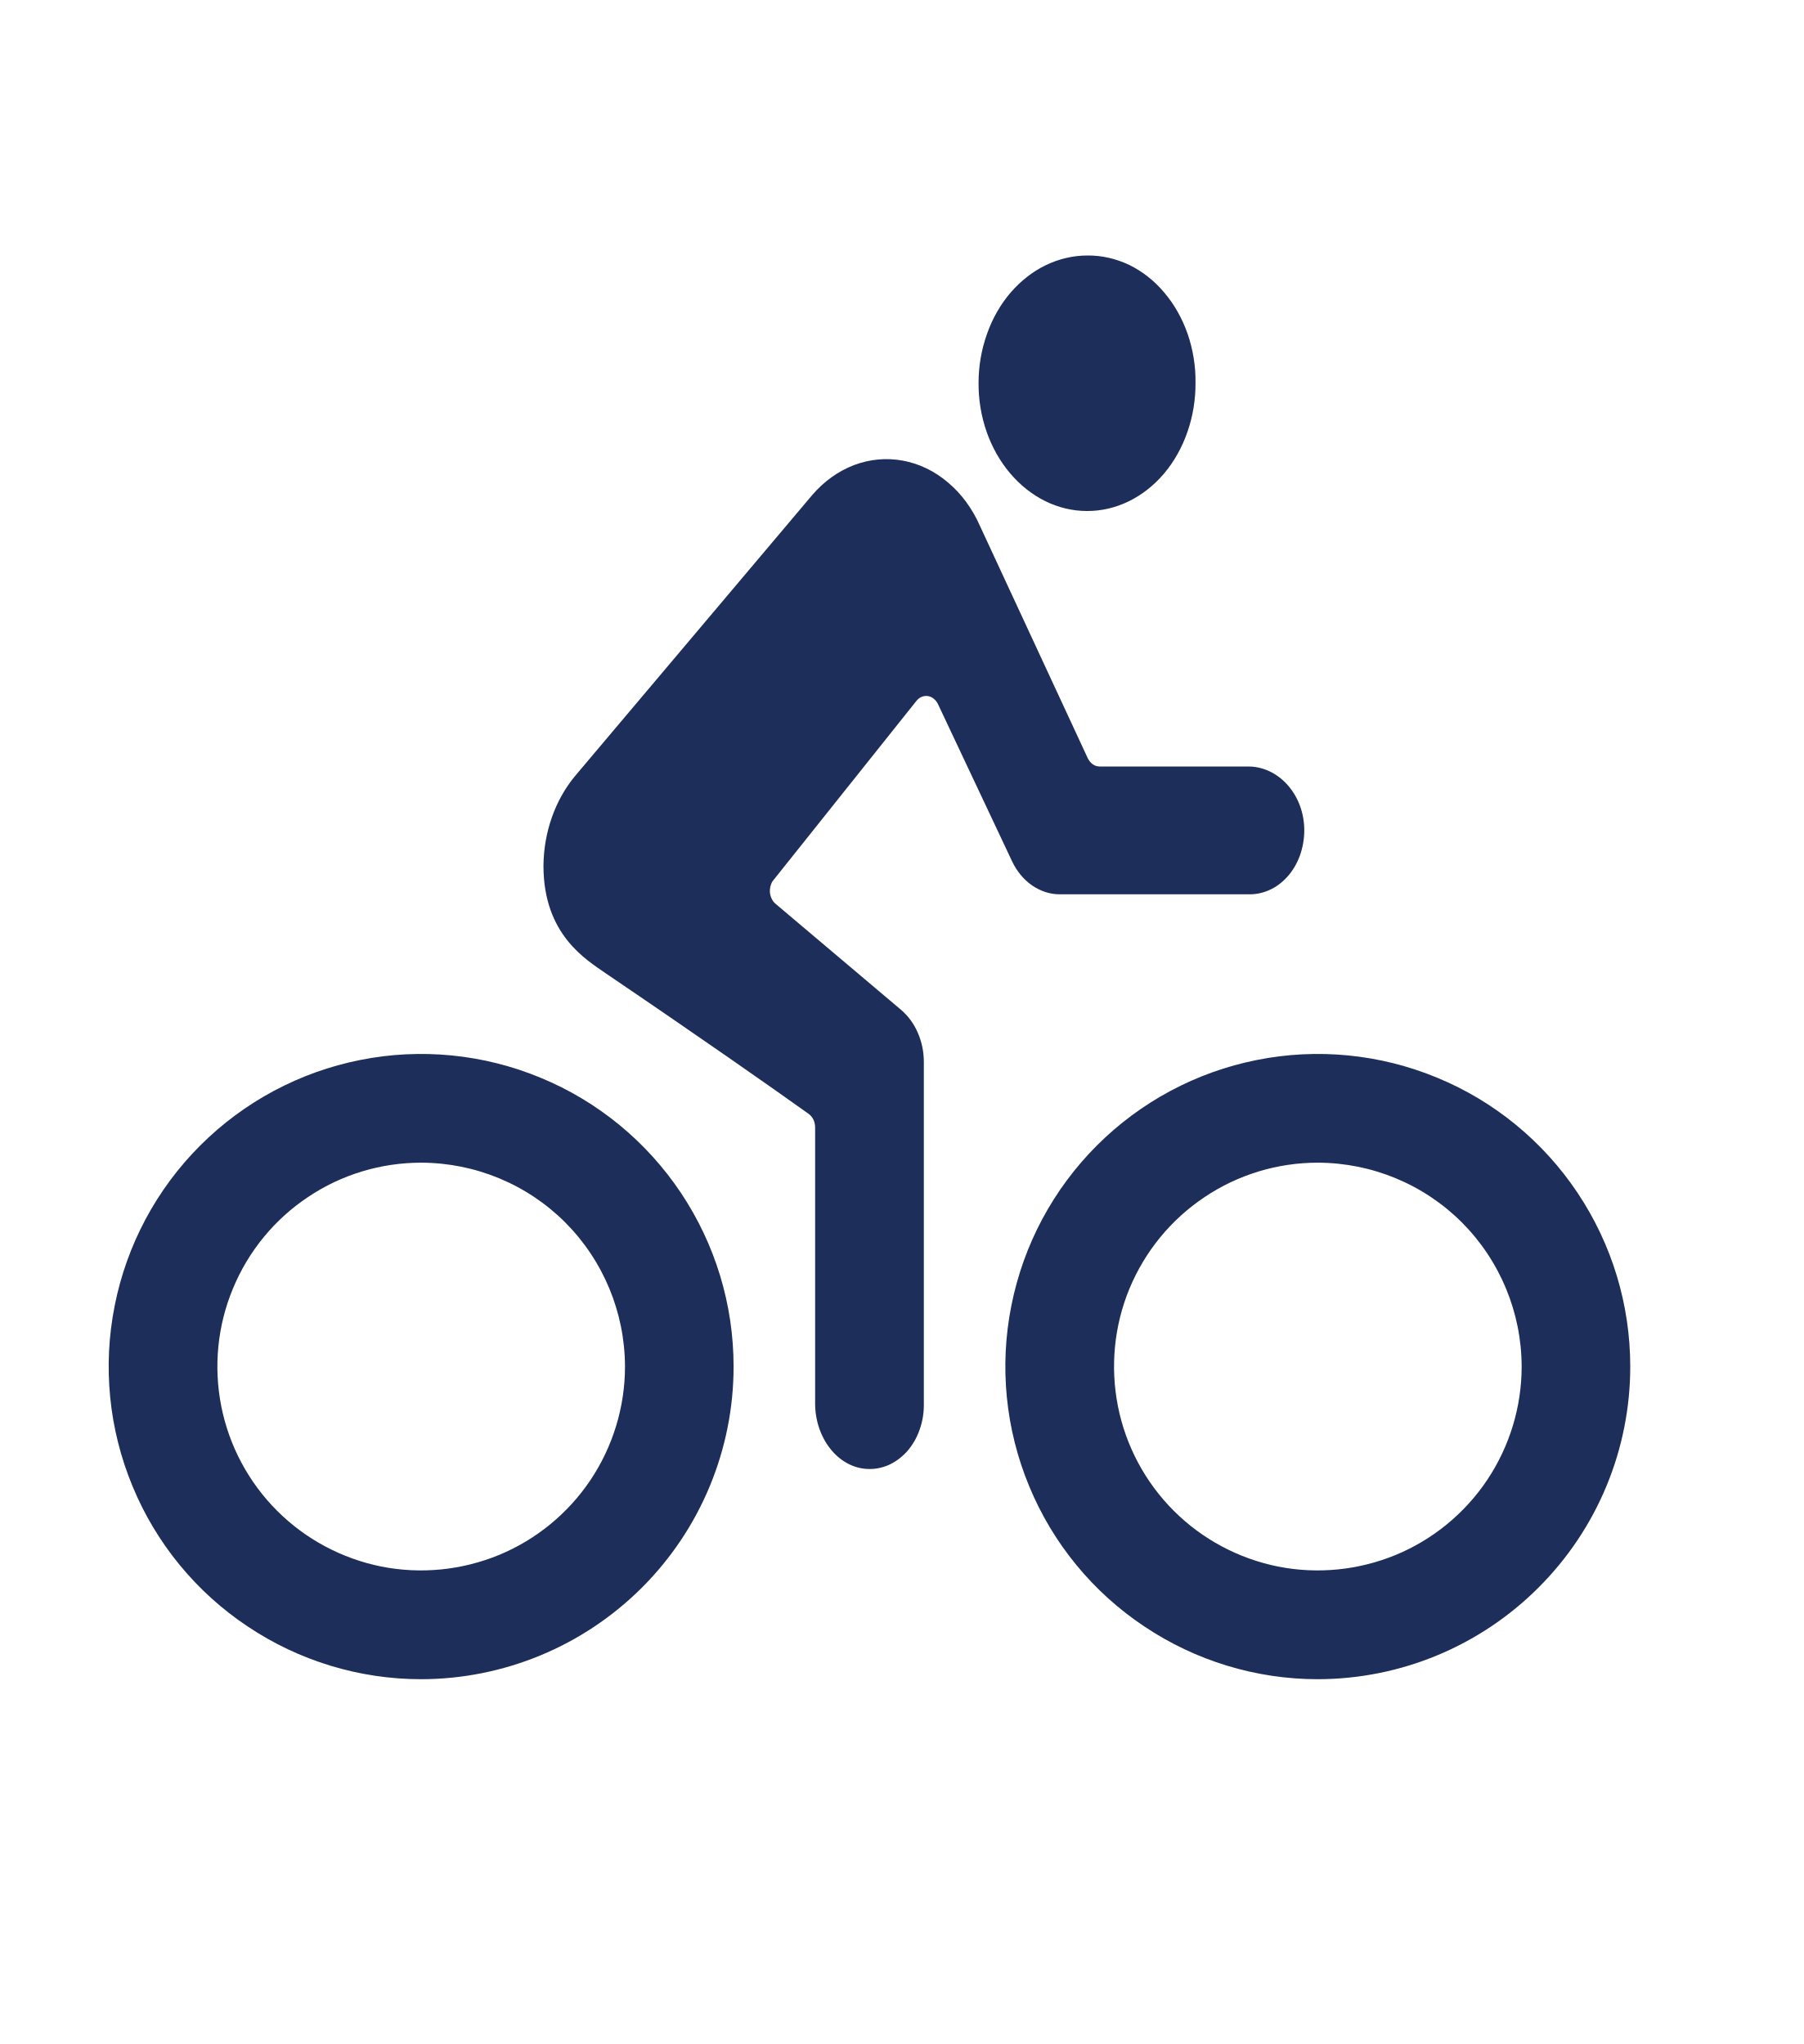
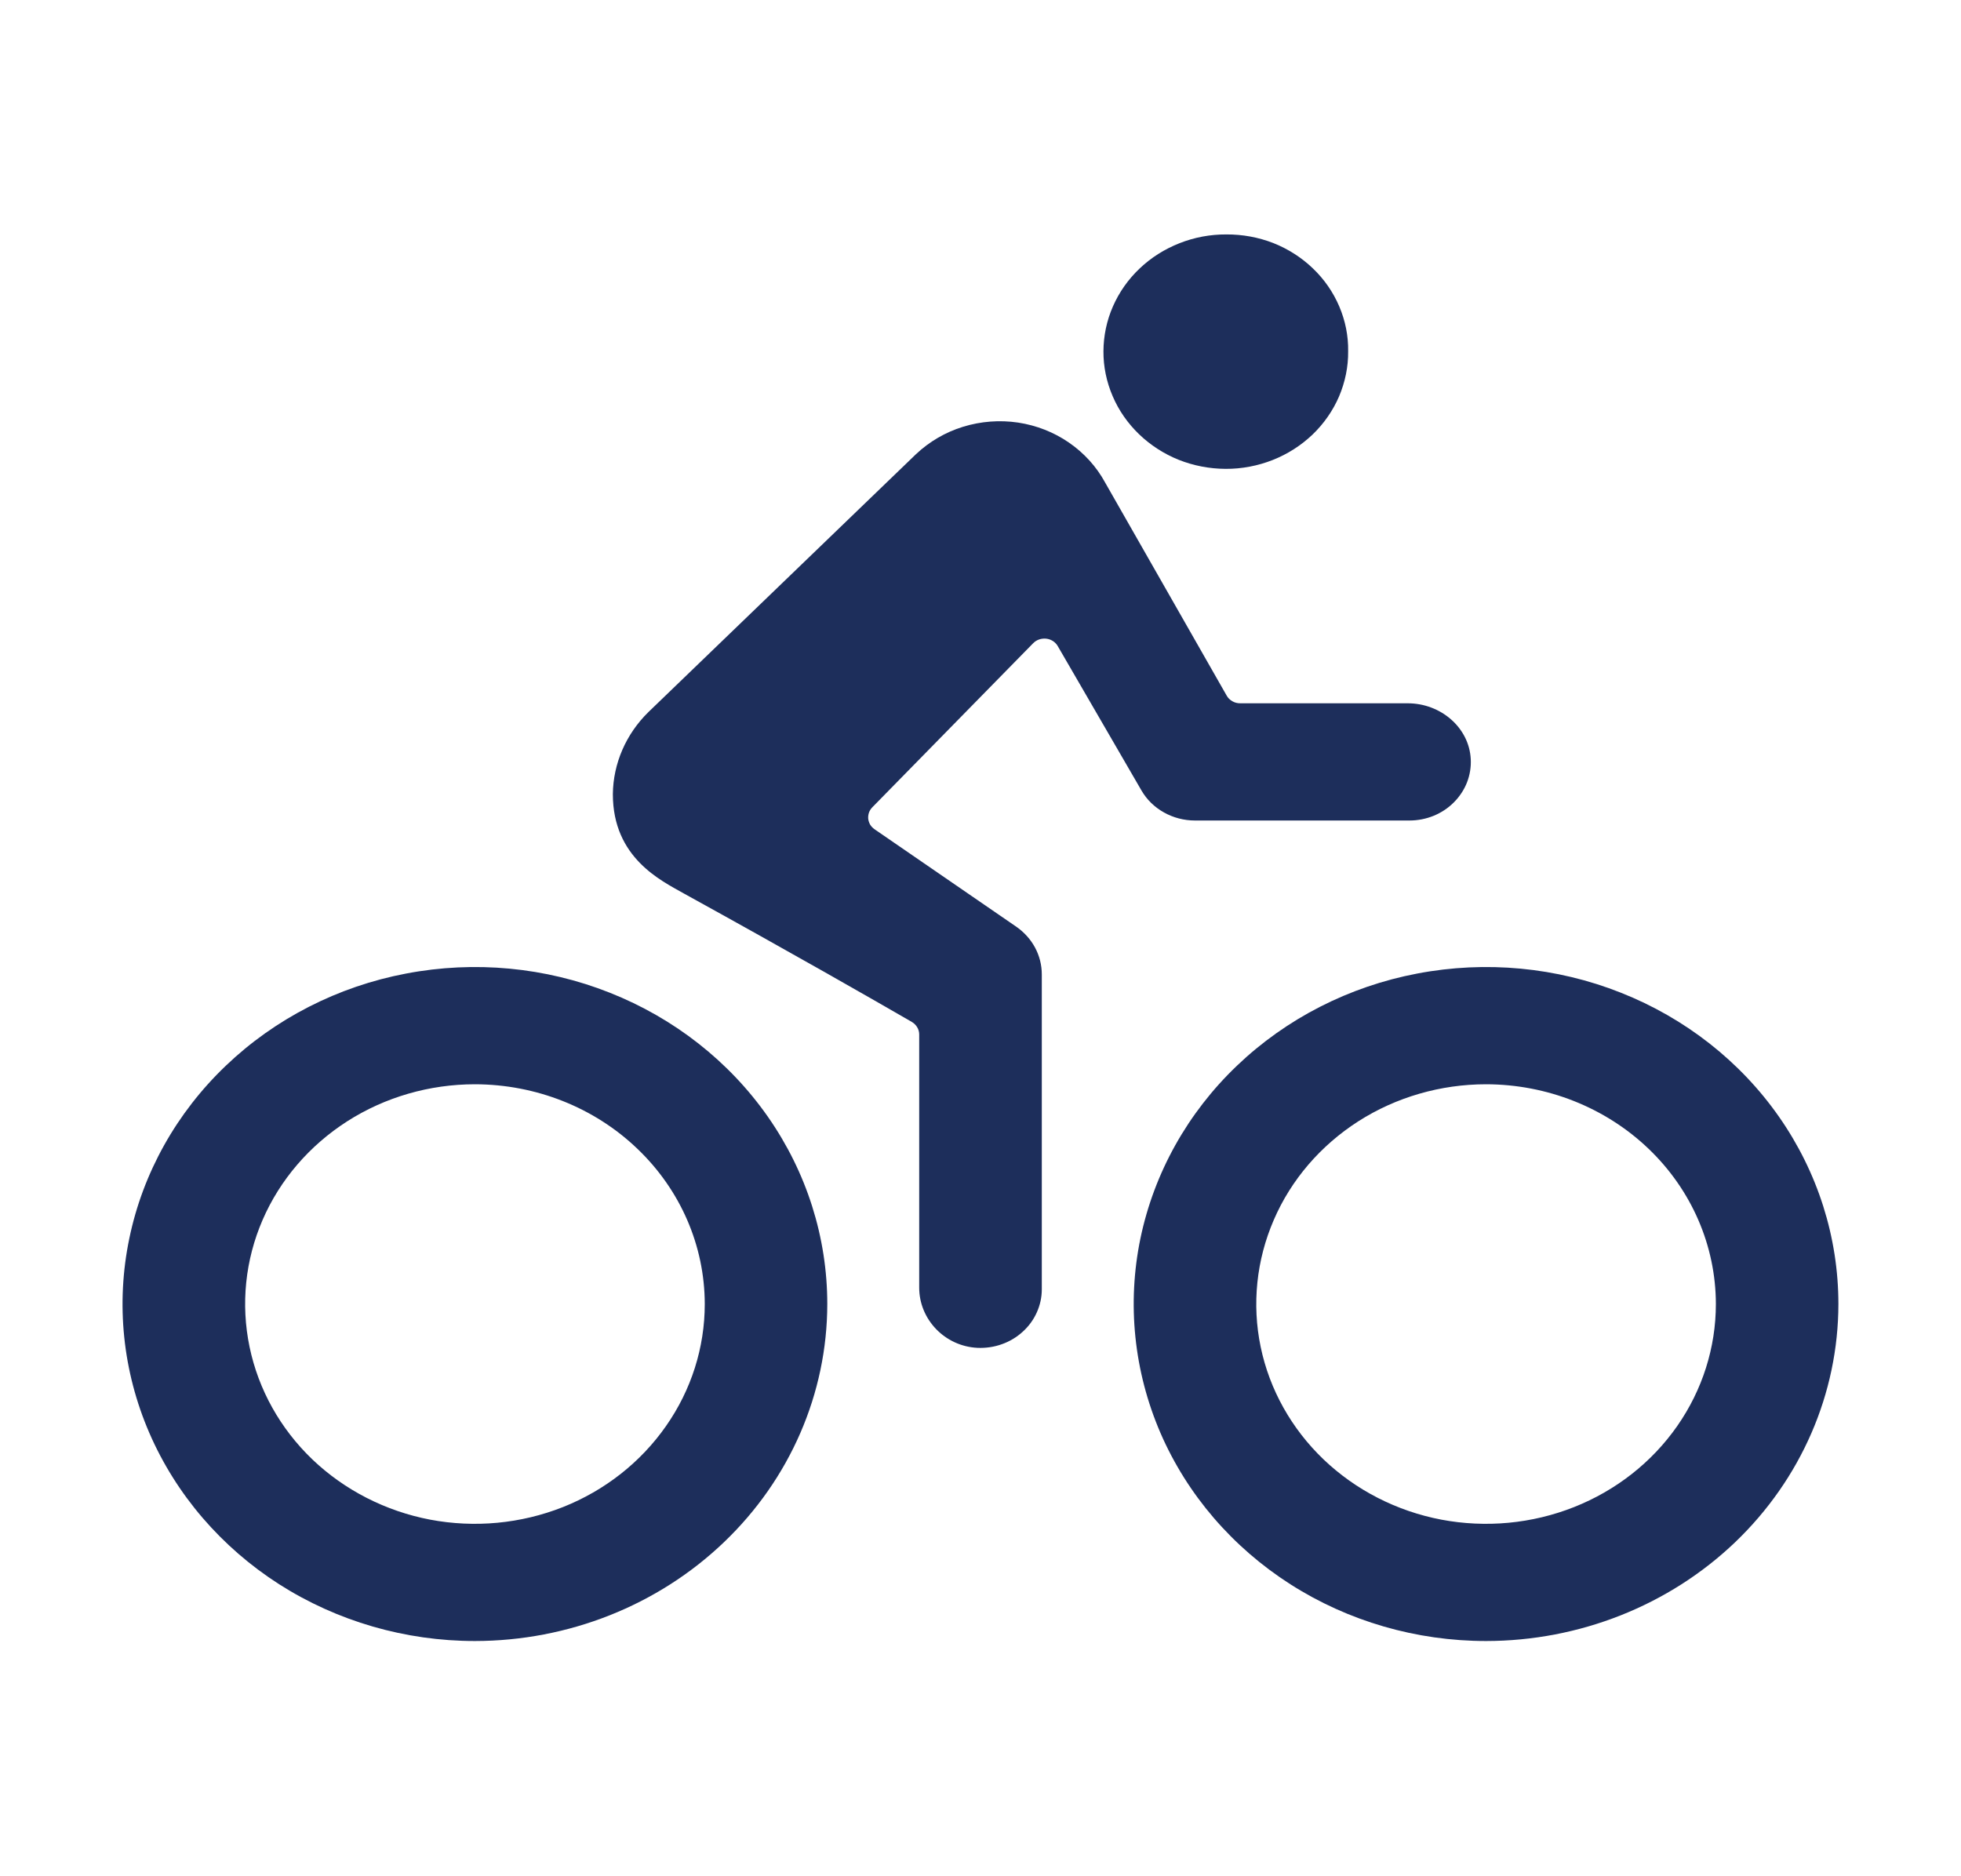
- <svg xmlns="http://www.w3.org/2000/svg" width="15" height="17" viewBox="0 0 15 17" fill="none">
-   <path d="M10.958 13.966C10.444 13.966 9.942 13.813 9.515 13.527C9.087 13.242 8.754 12.836 8.558 12.361C8.361 11.886 8.309 11.363 8.41 10.858C8.51 10.354 8.757 9.891 9.121 9.527C9.484 9.164 9.947 8.916 10.451 8.816C10.955 8.715 11.478 8.767 11.952 8.964C12.427 9.16 12.833 9.494 13.118 9.921C13.404 10.349 13.556 10.851 13.556 11.366C13.556 12.055 13.282 12.716 12.794 13.203C12.307 13.691 11.647 13.965 10.958 13.966ZM10.958 9.67C10.623 9.67 10.295 9.769 10.017 9.956C9.738 10.142 9.521 10.407 9.392 10.717C9.264 11.027 9.231 11.367 9.296 11.696C9.361 12.025 9.523 12.328 9.76 12.565C9.997 12.802 10.299 12.963 10.627 13.029C10.956 13.094 11.297 13.06 11.607 12.932C11.916 12.804 12.181 12.586 12.367 12.308C12.553 12.029 12.653 11.701 12.653 11.366C12.652 10.916 12.473 10.485 12.156 10.167C11.838 9.849 11.407 9.671 10.958 9.67Z" fill="#1D2E5B" />
-   <path d="M3.502 13.966C2.988 13.966 2.486 13.813 2.059 13.527C1.631 13.242 1.298 12.836 1.102 12.361C0.905 11.886 0.853 11.363 0.954 10.858C1.054 10.354 1.301 9.891 1.665 9.527C2.028 9.164 2.491 8.916 2.995 8.816C3.499 8.715 4.022 8.767 4.496 8.964C4.971 9.16 5.377 9.494 5.662 9.921C5.948 10.349 6.1 10.851 6.1 11.366C6.1 12.055 5.826 12.716 5.339 13.203C4.851 13.691 4.191 13.965 3.502 13.966ZM3.502 9.67C3.167 9.67 2.839 9.769 2.561 9.956C2.282 10.142 2.065 10.407 1.937 10.717C1.808 11.027 1.775 11.367 1.84 11.696C1.905 12.025 2.067 12.328 2.304 12.565C2.541 12.802 2.843 12.963 3.171 13.029C3.5 13.094 3.841 13.06 4.151 12.932C4.46 12.804 4.725 12.586 4.911 12.308C5.097 12.029 5.197 11.701 5.197 11.366C5.196 10.916 5.017 10.485 4.7 10.167C4.382 9.849 3.951 9.671 3.502 9.67Z" fill="#1D2E5B" />
-   <path d="M9.038 4.25C9.157 4.251 9.275 4.223 9.385 4.17C9.495 4.116 9.595 4.038 9.679 3.939C9.763 3.84 9.829 3.722 9.874 3.592C9.919 3.463 9.942 3.324 9.941 3.184C9.943 3.045 9.92 2.907 9.876 2.778C9.831 2.649 9.765 2.532 9.681 2.433C9.598 2.334 9.498 2.256 9.389 2.203C9.279 2.151 9.162 2.124 9.043 2.125C8.925 2.125 8.807 2.152 8.697 2.205C8.587 2.258 8.488 2.336 8.403 2.434C8.319 2.532 8.252 2.649 8.207 2.778C8.161 2.907 8.137 3.045 8.137 3.184C8.136 3.324 8.159 3.462 8.204 3.591C8.249 3.72 8.316 3.838 8.399 3.936C8.483 4.035 8.582 4.114 8.692 4.168C8.801 4.222 8.919 4.25 9.038 4.25Z" fill="#1D2E5B" />
-   <path d="M10.38 6.375H9.145C9.124 6.375 9.104 6.369 9.087 6.357C9.07 6.344 9.055 6.327 9.045 6.306L8.149 4.375C8.086 4.231 7.995 4.107 7.883 4.013C7.772 3.918 7.643 3.856 7.507 3.831C7.371 3.806 7.232 3.819 7.102 3.868C6.971 3.918 6.852 4.003 6.754 4.117L4.781 6.455C4.616 6.654 4.522 6.92 4.519 7.199C4.519 7.776 4.875 7.982 5.041 8.098C5.846 8.644 6.413 9.042 6.724 9.264C6.74 9.276 6.754 9.292 6.764 9.312C6.773 9.332 6.778 9.354 6.778 9.377V11.672C6.778 11.958 6.965 12.203 7.208 12.217C7.269 12.221 7.33 12.21 7.388 12.185C7.445 12.16 7.497 12.121 7.542 12.072C7.586 12.022 7.621 11.963 7.645 11.896C7.669 11.831 7.682 11.759 7.682 11.688V8.832C7.682 8.748 7.665 8.665 7.632 8.59C7.6 8.515 7.552 8.45 7.494 8.4L6.449 7.517C6.436 7.506 6.425 7.492 6.417 7.475C6.409 7.459 6.404 7.441 6.402 7.422C6.401 7.403 6.403 7.384 6.408 7.366C6.413 7.348 6.421 7.331 6.433 7.318L7.619 5.831C7.631 5.815 7.646 5.804 7.663 5.796C7.679 5.789 7.697 5.787 7.715 5.789C7.733 5.792 7.75 5.799 7.764 5.811C7.779 5.823 7.791 5.838 7.8 5.857L8.416 7.164C8.455 7.247 8.513 7.316 8.582 7.364C8.652 7.412 8.731 7.438 8.812 7.438H10.393C10.454 7.438 10.515 7.423 10.571 7.395C10.628 7.367 10.678 7.325 10.721 7.273C10.763 7.221 10.796 7.159 10.817 7.092C10.838 7.024 10.848 6.953 10.845 6.881C10.833 6.595 10.624 6.375 10.38 6.375Z" fill="#1D2E5B" />
+ <svg xmlns="http://www.w3.org/2000/svg" width="23" height="22" viewBox="0 0 23 22" fill="none">
+   <path opacity="1" d="M17.43 19.25C16.612 19.25 15.813 19.018 15.134 18.584C14.454 18.149 13.924 17.532 13.611 16.81C13.299 16.087 13.217 15.293 13.376 14.526C13.536 13.759 13.929 13.054 14.507 12.502C15.085 11.949 15.822 11.572 16.623 11.42C17.425 11.267 18.256 11.345 19.011 11.645C19.766 11.944 20.412 12.451 20.866 13.101C21.32 13.751 21.562 14.515 21.562 15.297C21.561 16.345 21.125 17.35 20.351 18.091C19.576 18.832 18.525 19.249 17.43 19.25ZM17.43 12.719C16.897 12.719 16.375 12.87 15.932 13.153C15.489 13.437 15.143 13.839 14.94 14.31C14.736 14.781 14.682 15.3 14.786 15.8C14.89 16.3 15.147 16.759 15.524 17.12C15.901 17.48 16.381 17.726 16.904 17.826C17.427 17.925 17.969 17.874 18.461 17.679C18.954 17.484 19.375 17.153 19.671 16.729C19.967 16.305 20.125 15.807 20.125 15.297C20.124 14.613 19.84 13.958 19.335 13.475C18.829 12.991 18.144 12.72 17.43 12.719Z" fill="#1D2E5B" />
+   <path opacity="1" d="M5.57 19.25C4.753 19.25 3.954 19.018 3.274 18.584C2.595 18.149 2.065 17.532 1.752 16.81C1.439 16.087 1.357 15.293 1.517 14.526C1.676 13.759 2.07 13.054 2.648 12.502C3.226 11.949 3.962 11.572 4.764 11.42C5.566 11.267 6.397 11.345 7.152 11.645C7.907 11.944 8.553 12.451 9.007 13.101C9.461 13.751 9.703 14.515 9.703 15.297C9.702 16.345 9.266 17.35 8.491 18.091C7.717 18.832 6.666 19.249 5.57 19.25ZM5.57 12.719C5.037 12.719 4.516 12.87 4.073 13.153C3.63 13.437 3.284 13.839 3.08 14.31C2.876 14.781 2.823 15.3 2.927 15.8C3.031 16.3 3.287 16.759 3.664 17.12C4.041 17.48 4.522 17.726 5.044 17.826C5.567 17.925 6.109 17.874 6.602 17.679C7.094 17.484 7.515 17.153 7.811 16.729C8.108 16.305 8.266 15.807 8.266 15.297C8.265 14.613 7.981 13.958 7.475 13.475C6.97 12.991 6.285 12.72 5.57 12.719Z" fill="#1D2E5B" />
+   <path opacity="1" d="M14.375 5.5C14.564 5.501 14.752 5.465 14.927 5.396C15.102 5.327 15.261 5.225 15.395 5.097C15.528 4.969 15.634 4.817 15.706 4.649C15.777 4.481 15.814 4.302 15.812 4.121C15.815 3.94 15.779 3.762 15.708 3.595C15.637 3.428 15.532 3.276 15.399 3.149C15.266 3.021 15.108 2.92 14.934 2.851C14.759 2.783 14.572 2.749 14.384 2.75C14.195 2.749 14.008 2.784 13.834 2.853C13.659 2.922 13.5 3.022 13.366 3.15C13.232 3.277 13.126 3.428 13.053 3.595C12.98 3.761 12.943 3.94 12.942 4.121C12.941 4.301 12.978 4.48 13.05 4.647C13.121 4.814 13.227 4.966 13.36 5.094C13.493 5.222 13.651 5.324 13.825 5.394C13.999 5.463 14.186 5.499 14.375 5.5Z" fill="#1D2E5B" />
+   <path opacity="1" d="M16.511 8.25H14.545C14.513 8.25 14.481 8.242 14.454 8.226C14.426 8.21 14.403 8.188 14.388 8.161L12.962 5.661C12.861 5.475 12.716 5.315 12.539 5.193C12.362 5.07 12.157 4.99 11.941 4.957C11.725 4.925 11.504 4.942 11.296 5.006C11.088 5.07 10.899 5.181 10.743 5.328L7.605 8.353C7.342 8.611 7.192 8.955 7.188 9.316C7.188 10.063 7.754 10.33 8.019 10.48C9.299 11.186 10.2 11.702 10.695 11.988C10.721 12.004 10.743 12.025 10.758 12.051C10.773 12.076 10.781 12.105 10.781 12.135V15.105C10.781 15.475 11.079 15.792 11.465 15.811C11.562 15.815 11.66 15.801 11.751 15.768C11.842 15.736 11.925 15.686 11.995 15.622C12.066 15.558 12.122 15.481 12.16 15.396C12.199 15.31 12.219 15.218 12.219 15.125V11.43C12.219 11.321 12.192 11.213 12.14 11.116C12.088 11.019 12.012 10.935 11.92 10.871L10.258 9.728C10.237 9.713 10.219 9.695 10.206 9.674C10.194 9.653 10.186 9.629 10.183 9.605C10.181 9.58 10.184 9.555 10.192 9.532C10.2 9.509 10.214 9.488 10.231 9.47L12.118 7.545C12.137 7.526 12.161 7.51 12.188 7.501C12.215 7.492 12.243 7.489 12.271 7.492C12.3 7.495 12.326 7.505 12.35 7.52C12.373 7.535 12.393 7.556 12.406 7.579L13.387 9.271C13.449 9.379 13.54 9.468 13.651 9.53C13.761 9.592 13.887 9.625 14.016 9.625H16.531C16.629 9.625 16.725 9.606 16.814 9.57C16.904 9.533 16.985 9.48 17.052 9.412C17.119 9.345 17.172 9.265 17.206 9.178C17.24 9.09 17.255 8.998 17.25 8.904C17.231 8.535 16.898 8.25 16.511 8.25Z" fill="#1D2E5B" />
</svg>
